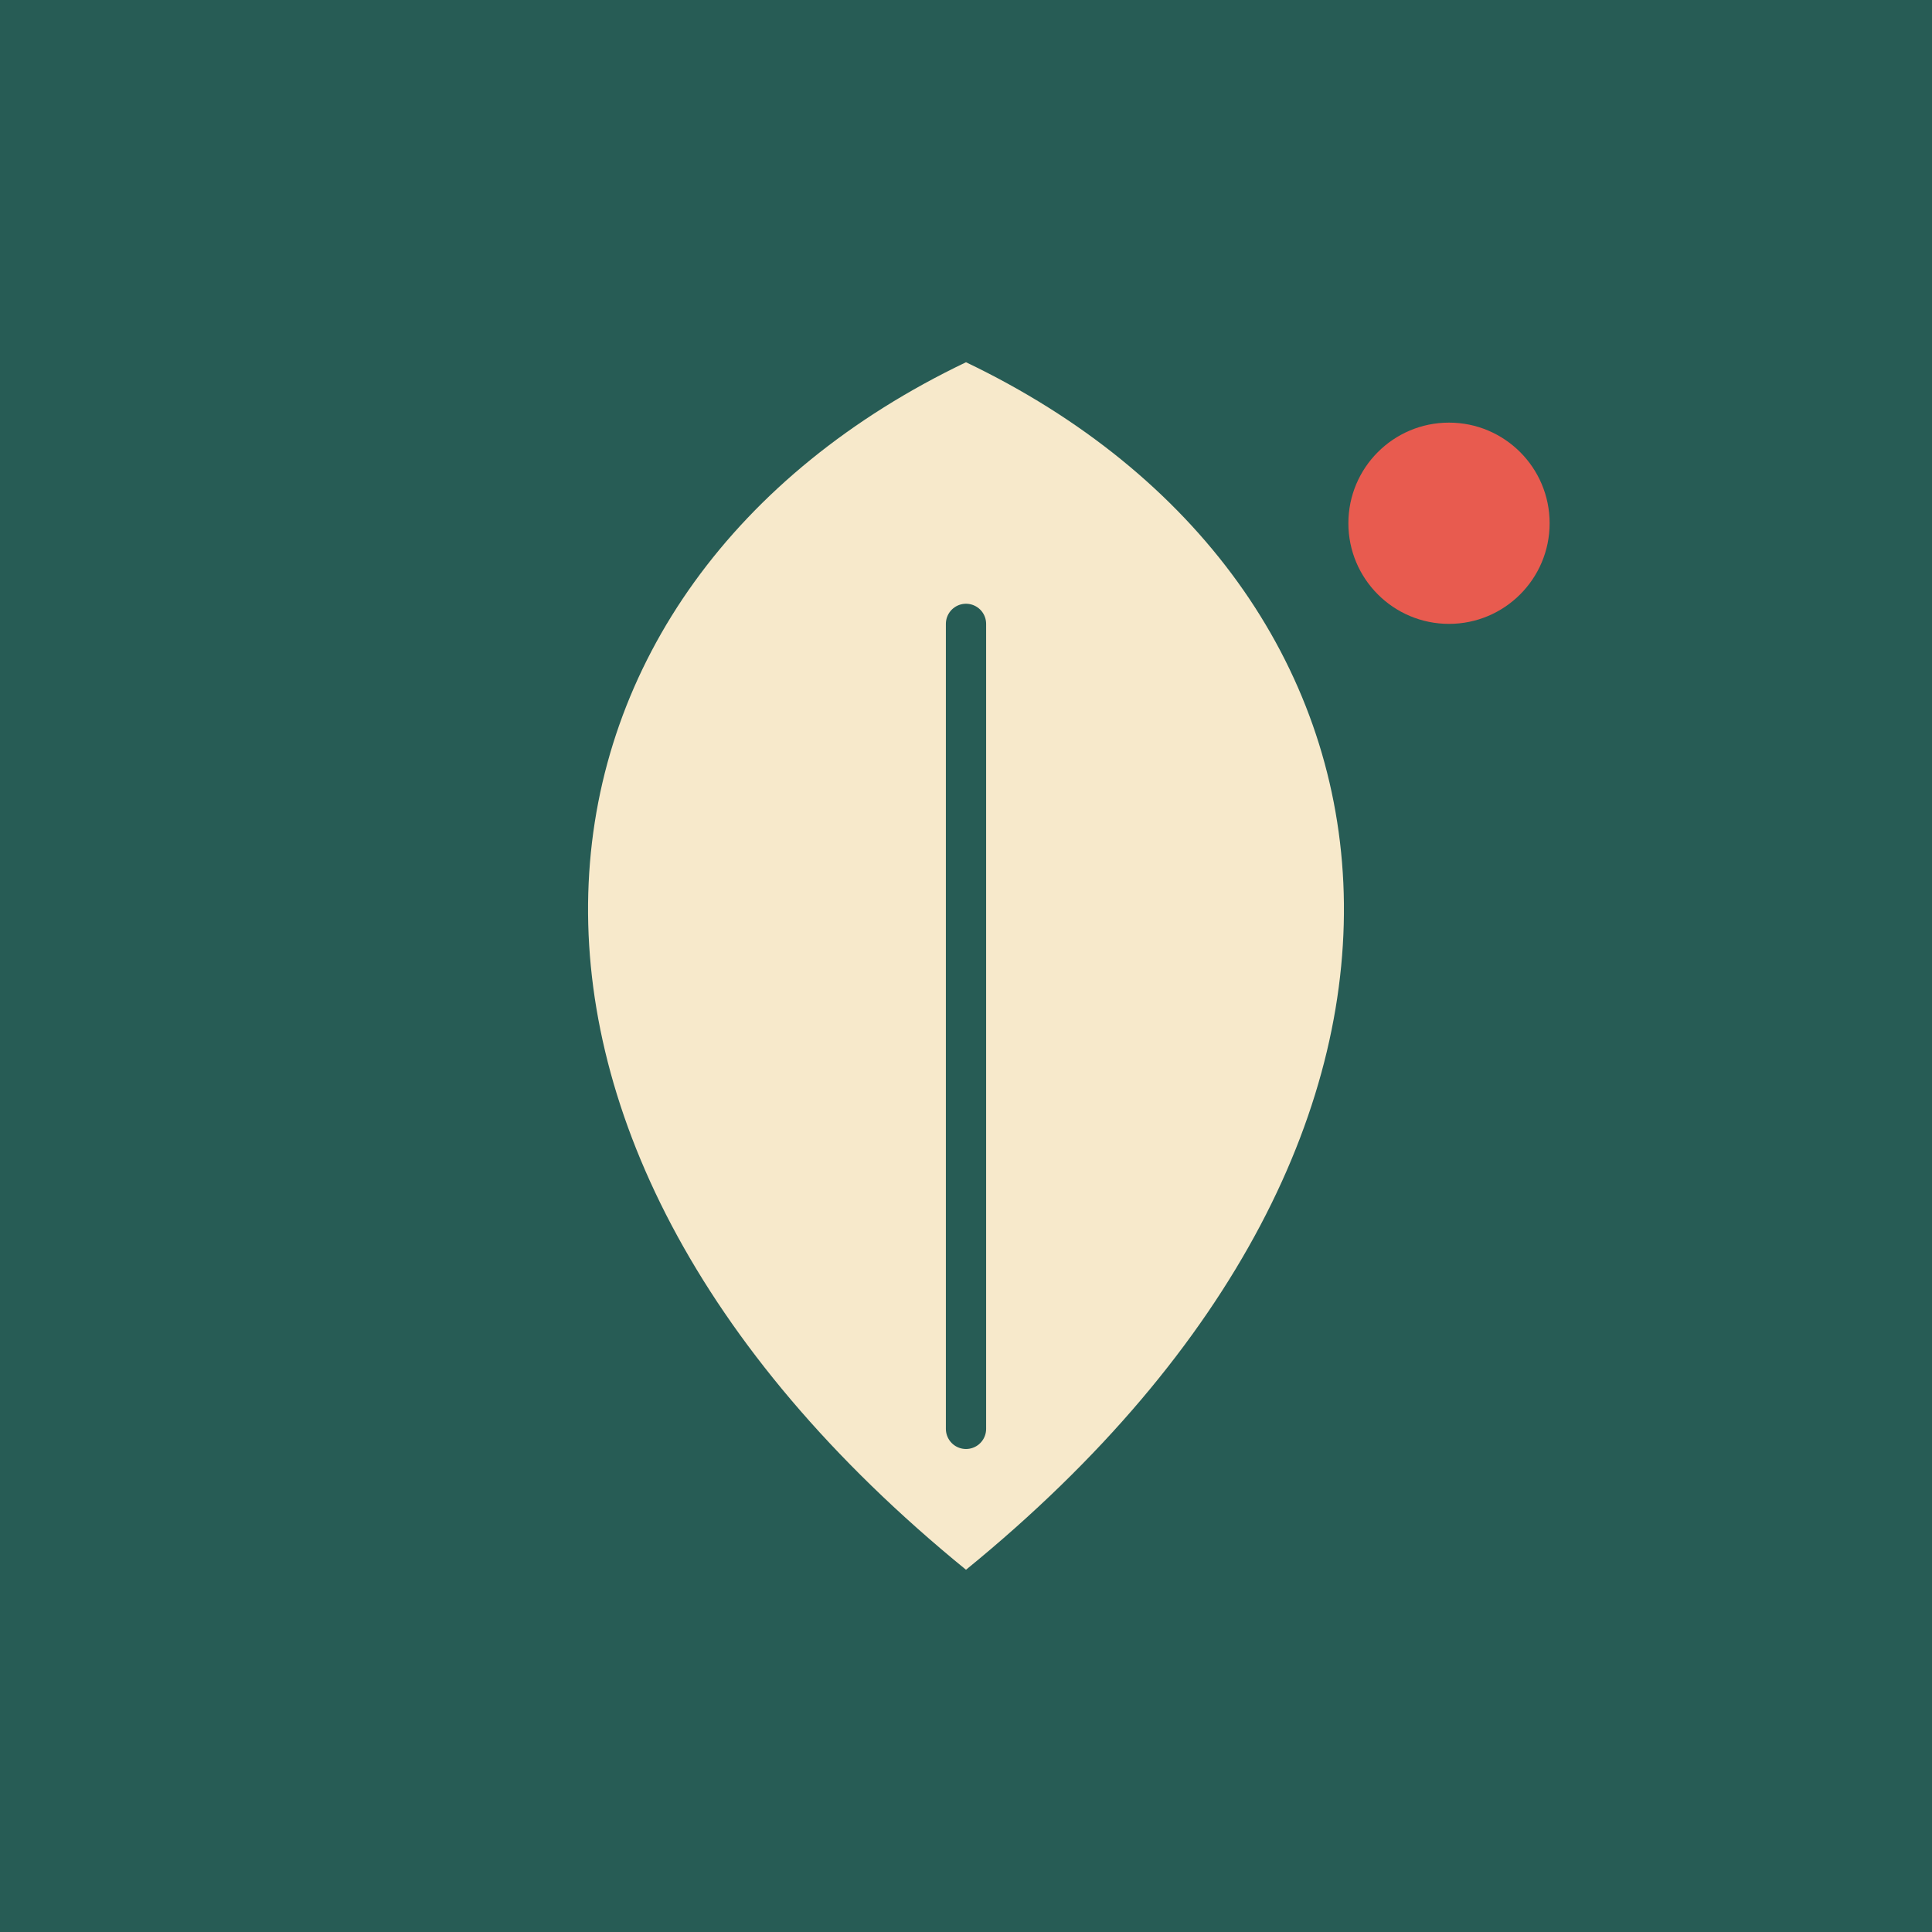
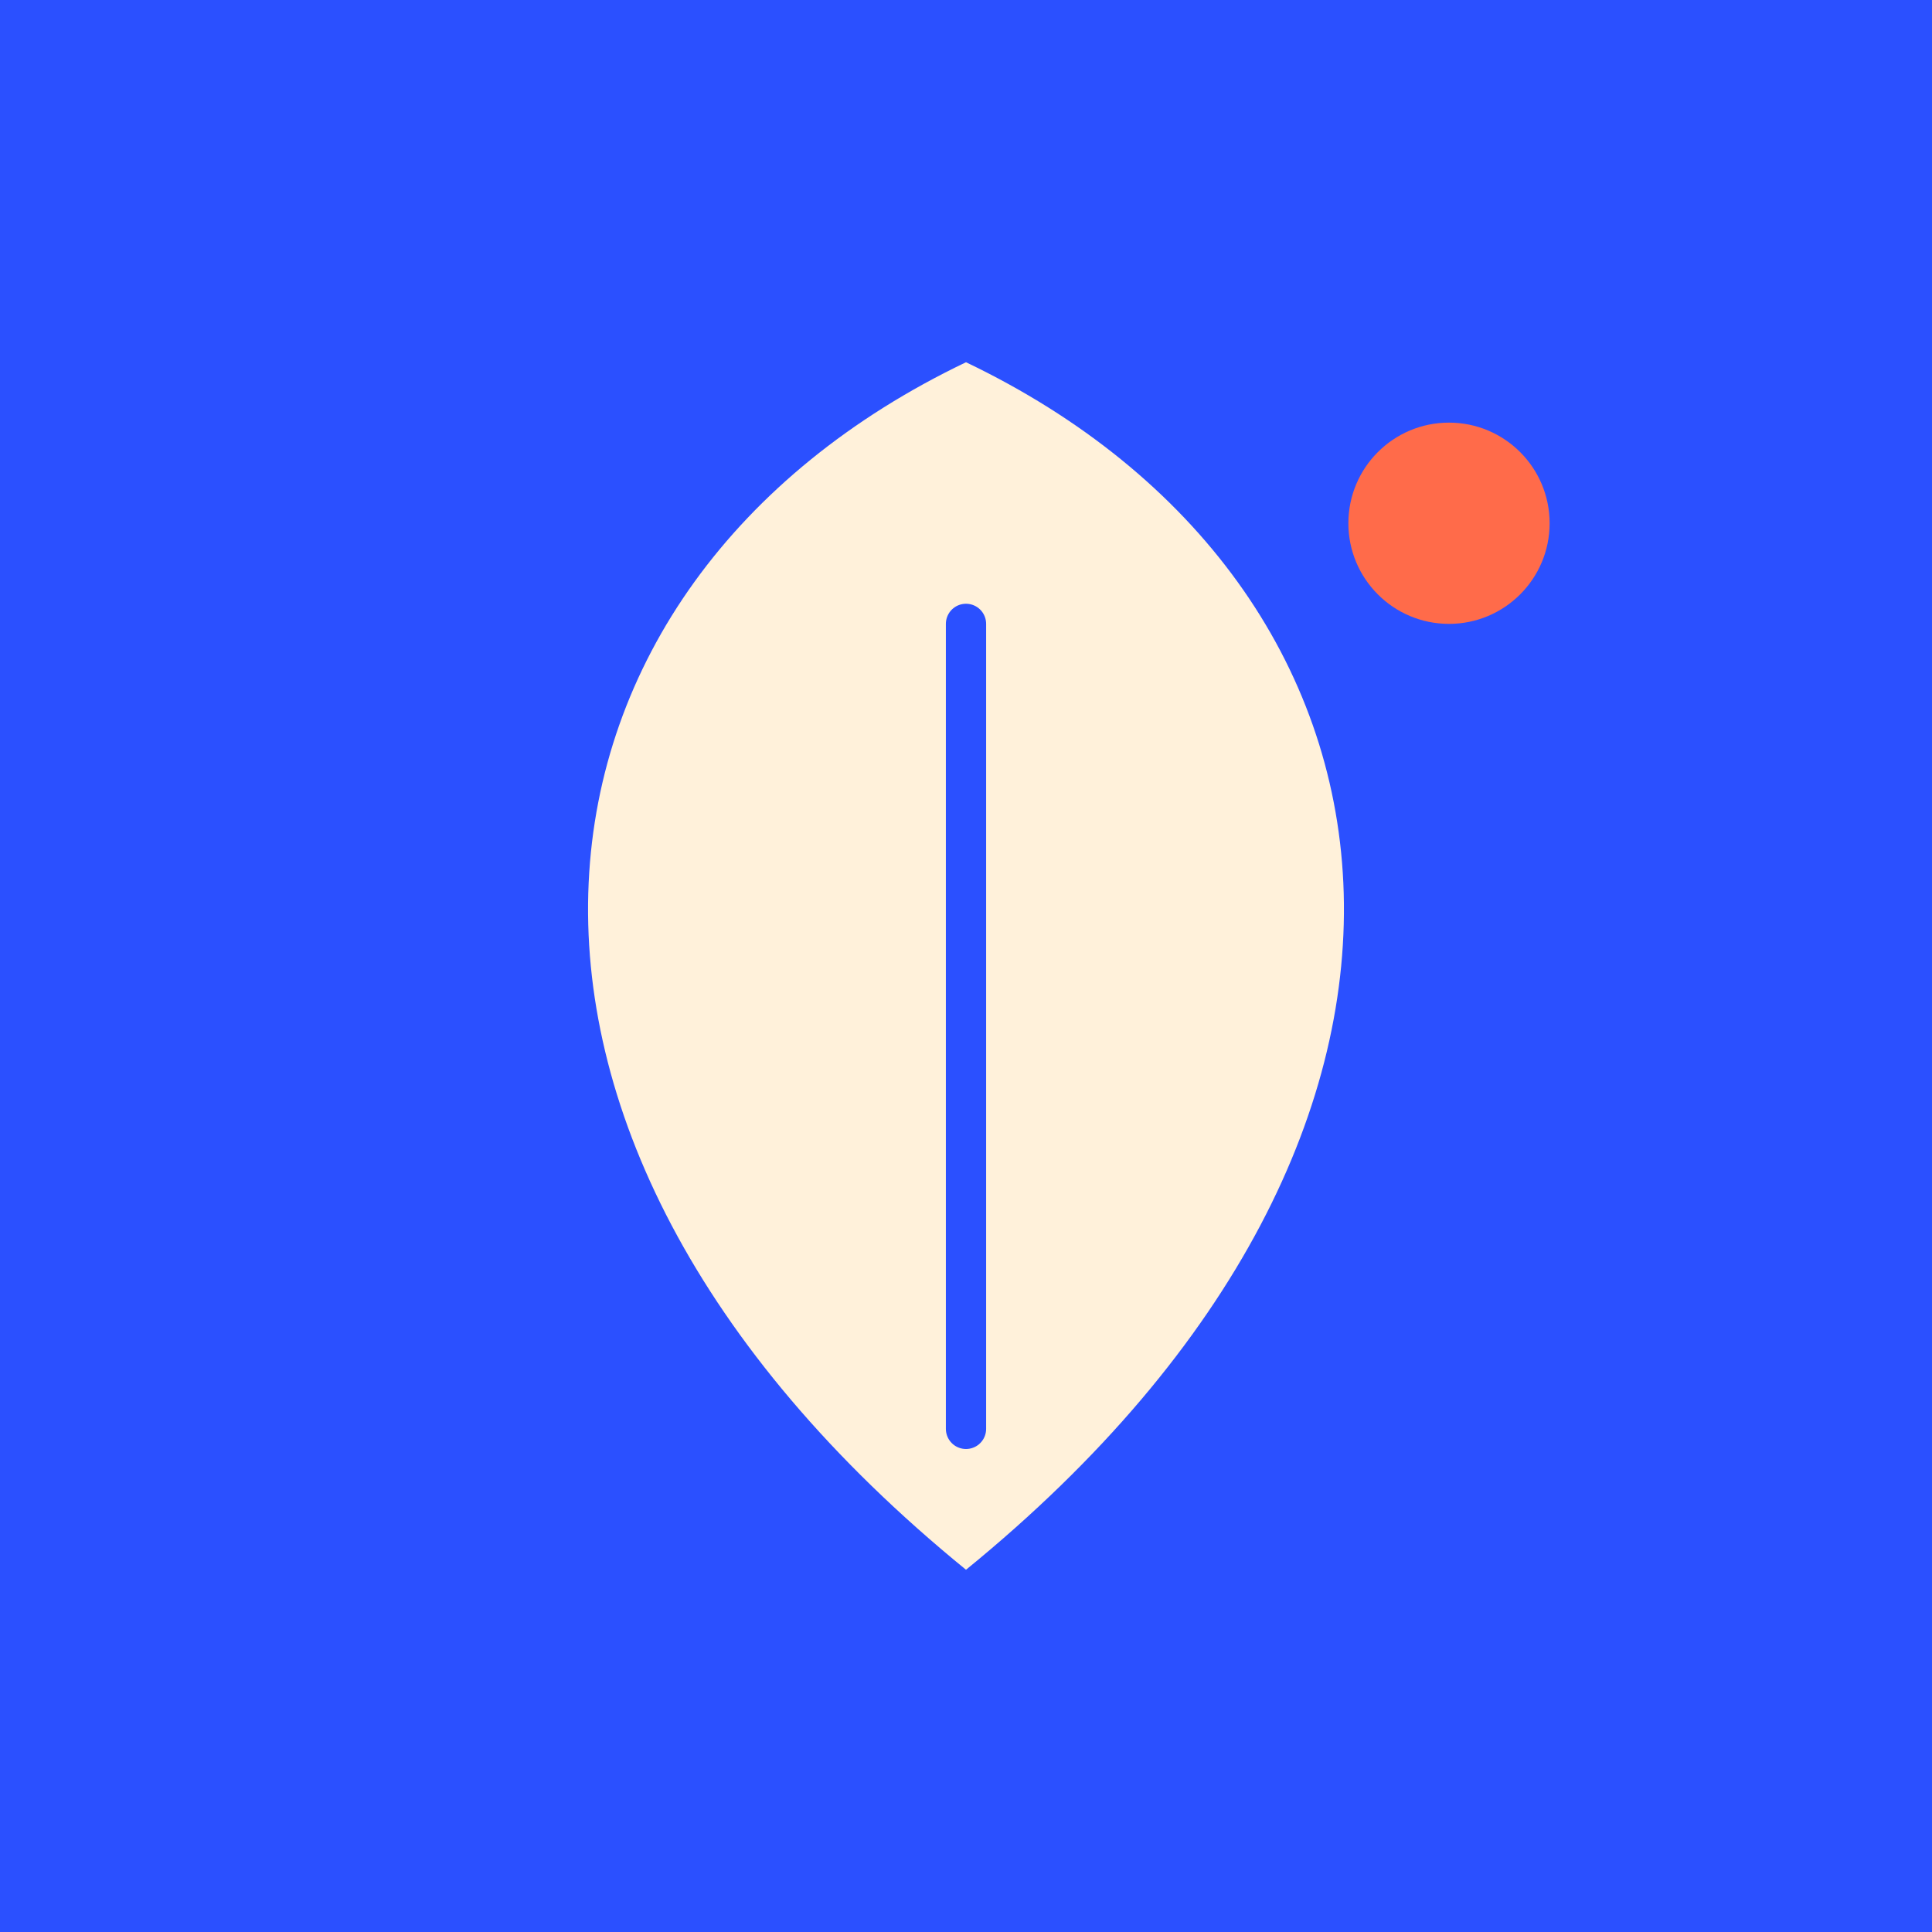
<svg xmlns="http://www.w3.org/2000/svg" viewBox="0 0 192 192" width="192" height="192">
-   <rect width="192" height="192" fill="#275C55" />
-   <path d="M96 36 C142 58 150 112 96 156 C42 112 50 58 96 36 Z" fill="#F7E9CB" />
-   <path d="M96 62 V142" stroke="#275C55" stroke-width="4" stroke-linecap="round" />
-   <circle cx="144" cy="52" r="10" fill="#E85B4F" />
+   <rect width="192" height="192" fill="#2B50FF" />
+   <path d="M96 36 C142 58 150 112 96 156 C42 112 50 58 96 36 Z" fill="#FFF1DA" />
+   <path d="M96 62 V142" stroke="#2B50FF" stroke-width="4" stroke-linecap="round" />
+   <circle cx="144" cy="52" r="10" fill="#FF6B4A" />
</svg>
